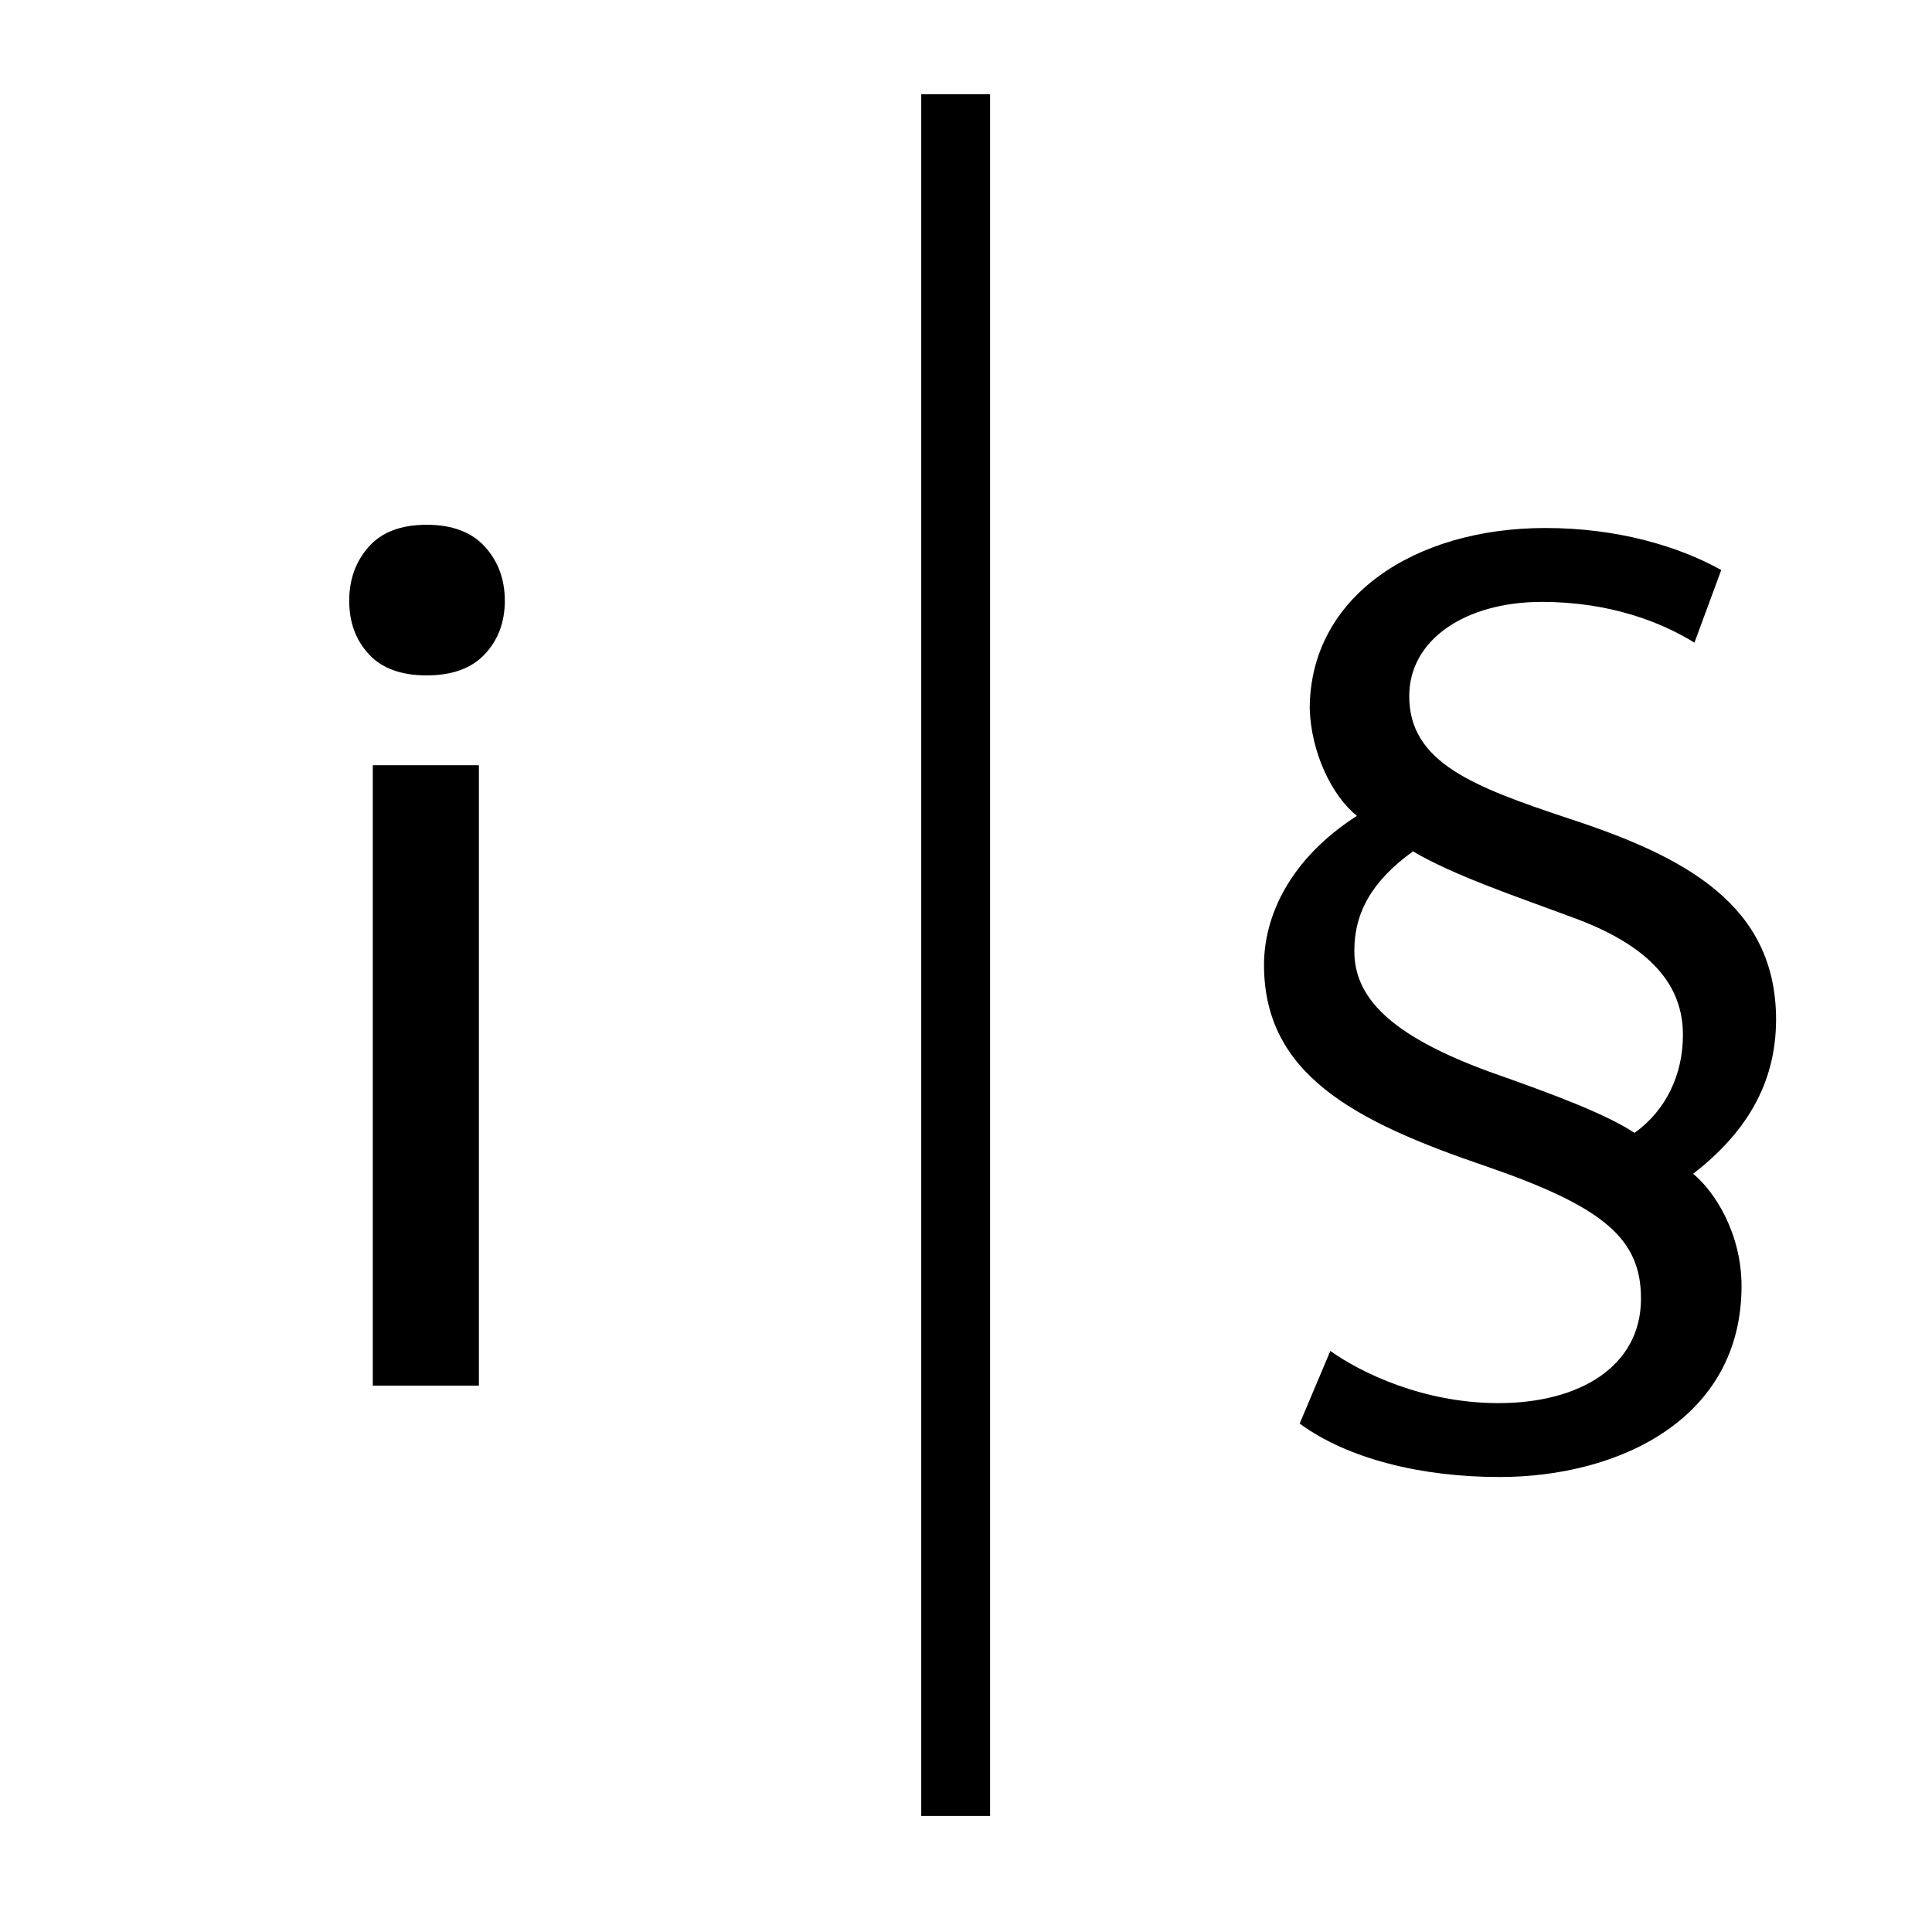
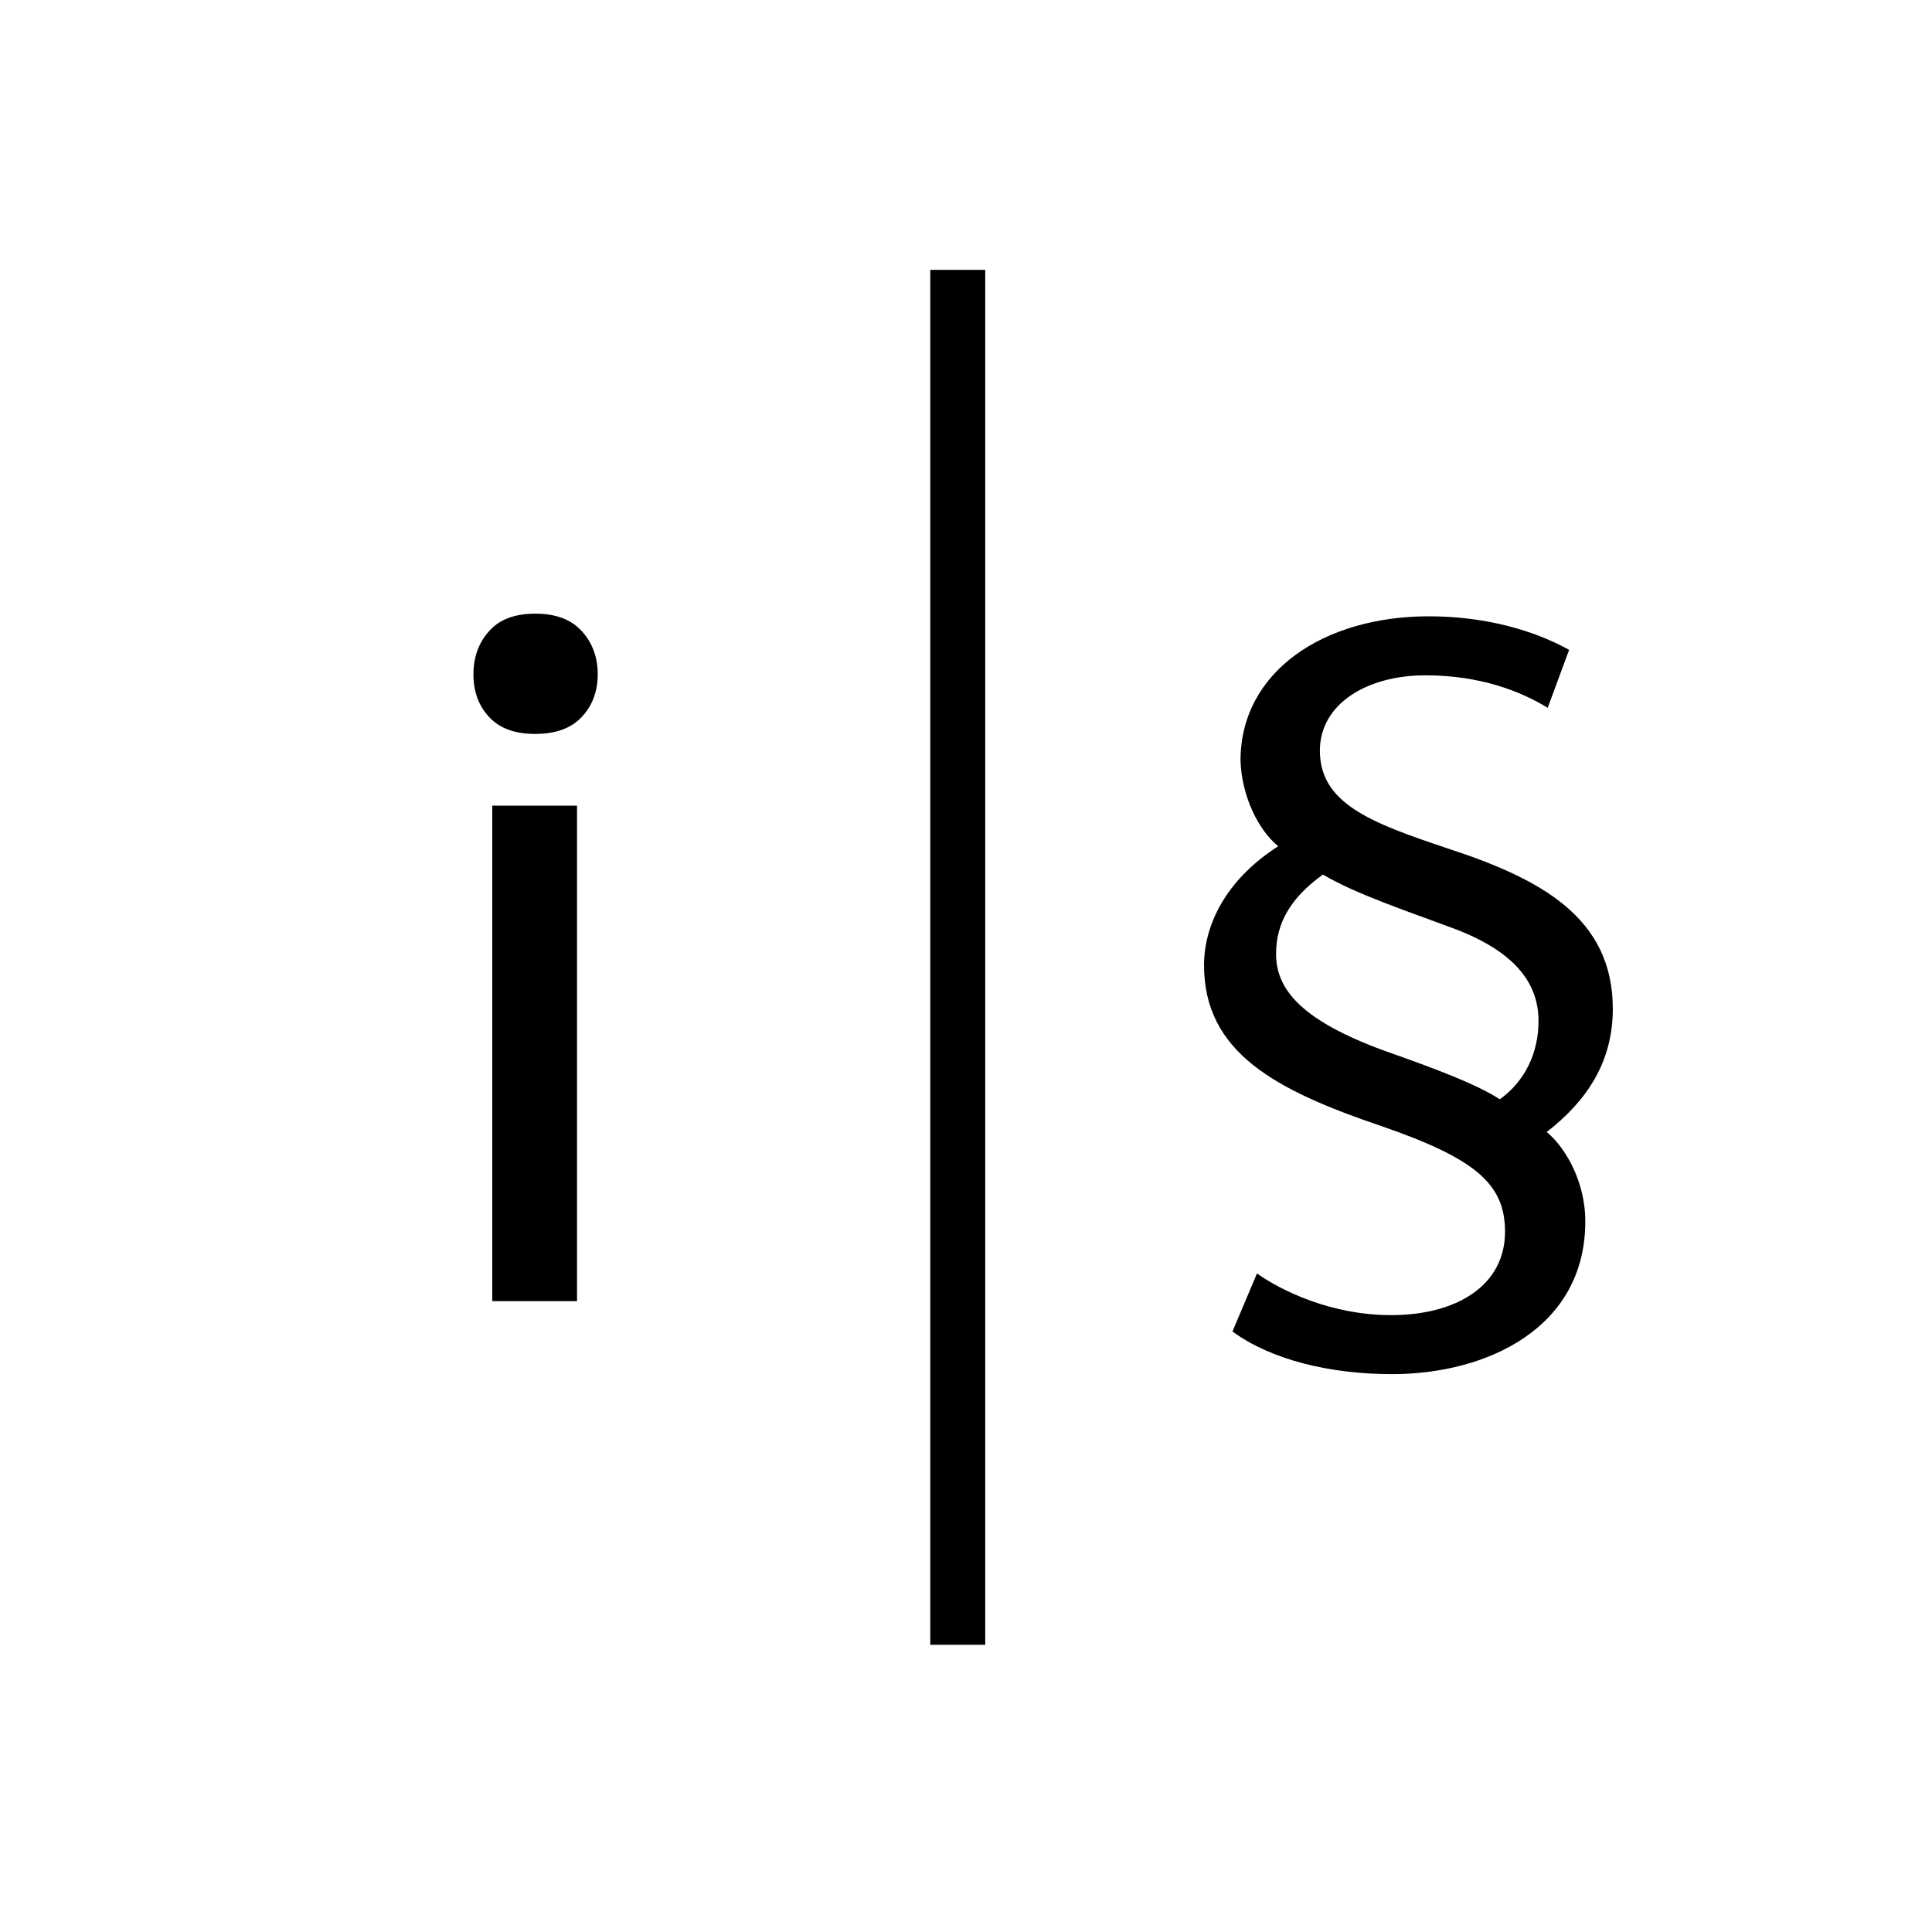
<svg xmlns="http://www.w3.org/2000/svg" version="1.1" id="Ebene_1" x="0px" y="0px" width="24px" height="24px" viewBox="0 0 24 24" enable-background="new 0 0 24 24" xml:space="preserve">
-   <path d="M6.024,6.792c0.165,0.182,0.247,0.406,0.247,0.671S6.188,7.949,6.024,8.125C5.859,8.302,5.618,8.39,5.3,8.39  c-0.318,0-0.558-0.088-0.72-0.265C4.418,7.949,4.338,7.728,4.338,7.463s0.081-0.489,0.243-0.671C4.742,6.61,4.982,6.519,5.3,6.519  C5.618,6.519,5.859,6.61,6.024,6.792z M4.631,17.213h1.318V9.506H4.631V17.213z M21.033,14.581c0.27,0.222,0.601,0.744,0.601,1.394  c0,1.66-1.534,2.373-3.006,2.373c-0.965,0-1.883-0.223-2.483-0.664l0.381-0.902c0.379,0.27,1.154,0.648,2.088,0.648  c1.013,0,1.771-0.459,1.771-1.298c0-0.743-0.458-1.139-1.93-1.646c-1.63-0.555-2.753-1.139-2.753-2.5  c0-0.601,0.316-1.313,1.154-1.851c-0.315-0.253-0.569-0.791-0.586-1.329c0-1.392,1.299-2.247,2.928-2.247  c0.887,0,1.646,0.222,2.184,0.522l-0.333,0.902c-0.411-0.253-1.044-0.506-1.897-0.506c-0.935,0-1.646,0.459-1.646,1.171  c0,0.823,0.791,1.123,1.979,1.519c1.455,0.475,2.578,1.076,2.578,2.5C22.061,13.488,21.665,14.091,21.033,14.581z M20.906,12.855  c0-0.602-0.381-1.107-1.408-1.472c-0.633-0.237-1.439-0.506-1.945-0.807c-0.507,0.364-0.729,0.759-0.729,1.234  c-0.002,0.571,0.426,1.044,1.676,1.503c0.809,0.285,1.439,0.521,1.805,0.76C20.7,13.789,20.906,13.346,20.906,12.855z   M11.444,22.559h0.855V1.171h-0.855V22.559z" />
+   <path d="M7.228,7.841c0.132,0.146,0.197,0.324,0.197,0.536c0,0.211-0.066,0.388-0.197,0.528C7.096,9.047,6.904,9.117,6.649,9.117  c-0.254,0-0.445-0.07-0.575-0.212c-0.129-0.14-0.193-0.317-0.193-0.528c0-0.212,0.064-0.391,0.194-0.536  c0.129-0.146,0.32-0.218,0.574-0.218C6.904,7.623,7.096,7.695,7.228,7.841z M6.115,16.163h1.053v-6.155H6.115V16.163z   M19.214,14.062c0.215,0.177,0.479,0.594,0.479,1.112c0,1.326-1.226,1.896-2.4,1.896c-0.771,0-1.504-0.178-1.983-0.53l0.305-0.721  c0.302,0.215,0.922,0.518,1.667,0.518c0.809,0,1.414-0.366,1.414-1.036c0-0.594-0.366-0.909-1.541-1.314  c-1.302-0.442-2.198-0.909-2.198-1.997c0-0.479,0.252-1.049,0.922-1.478c-0.252-0.202-0.455-0.631-0.469-1.062  c0-1.111,1.038-1.794,2.339-1.794c0.708,0,1.313,0.177,1.743,0.417l-0.266,0.72c-0.328-0.202-0.834-0.404-1.516-0.404  c-0.746,0-1.314,0.366-1.314,0.935c0,0.657,0.632,0.896,1.58,1.213c1.162,0.379,2.059,0.859,2.059,1.996  C20.034,13.188,19.719,13.67,19.214,14.062z M19.112,12.684c0-0.481-0.304-0.885-1.124-1.176c-0.506-0.189-1.15-0.404-1.554-0.644  c-0.405,0.291-0.582,0.606-0.582,0.985c-0.002,0.456,0.34,0.834,1.338,1.201c0.646,0.228,1.149,0.416,1.441,0.606  C18.948,13.429,19.112,13.074,19.112,12.684z M11.556,20.432h0.683V3.352h-0.683V20.432z" />
</svg>
